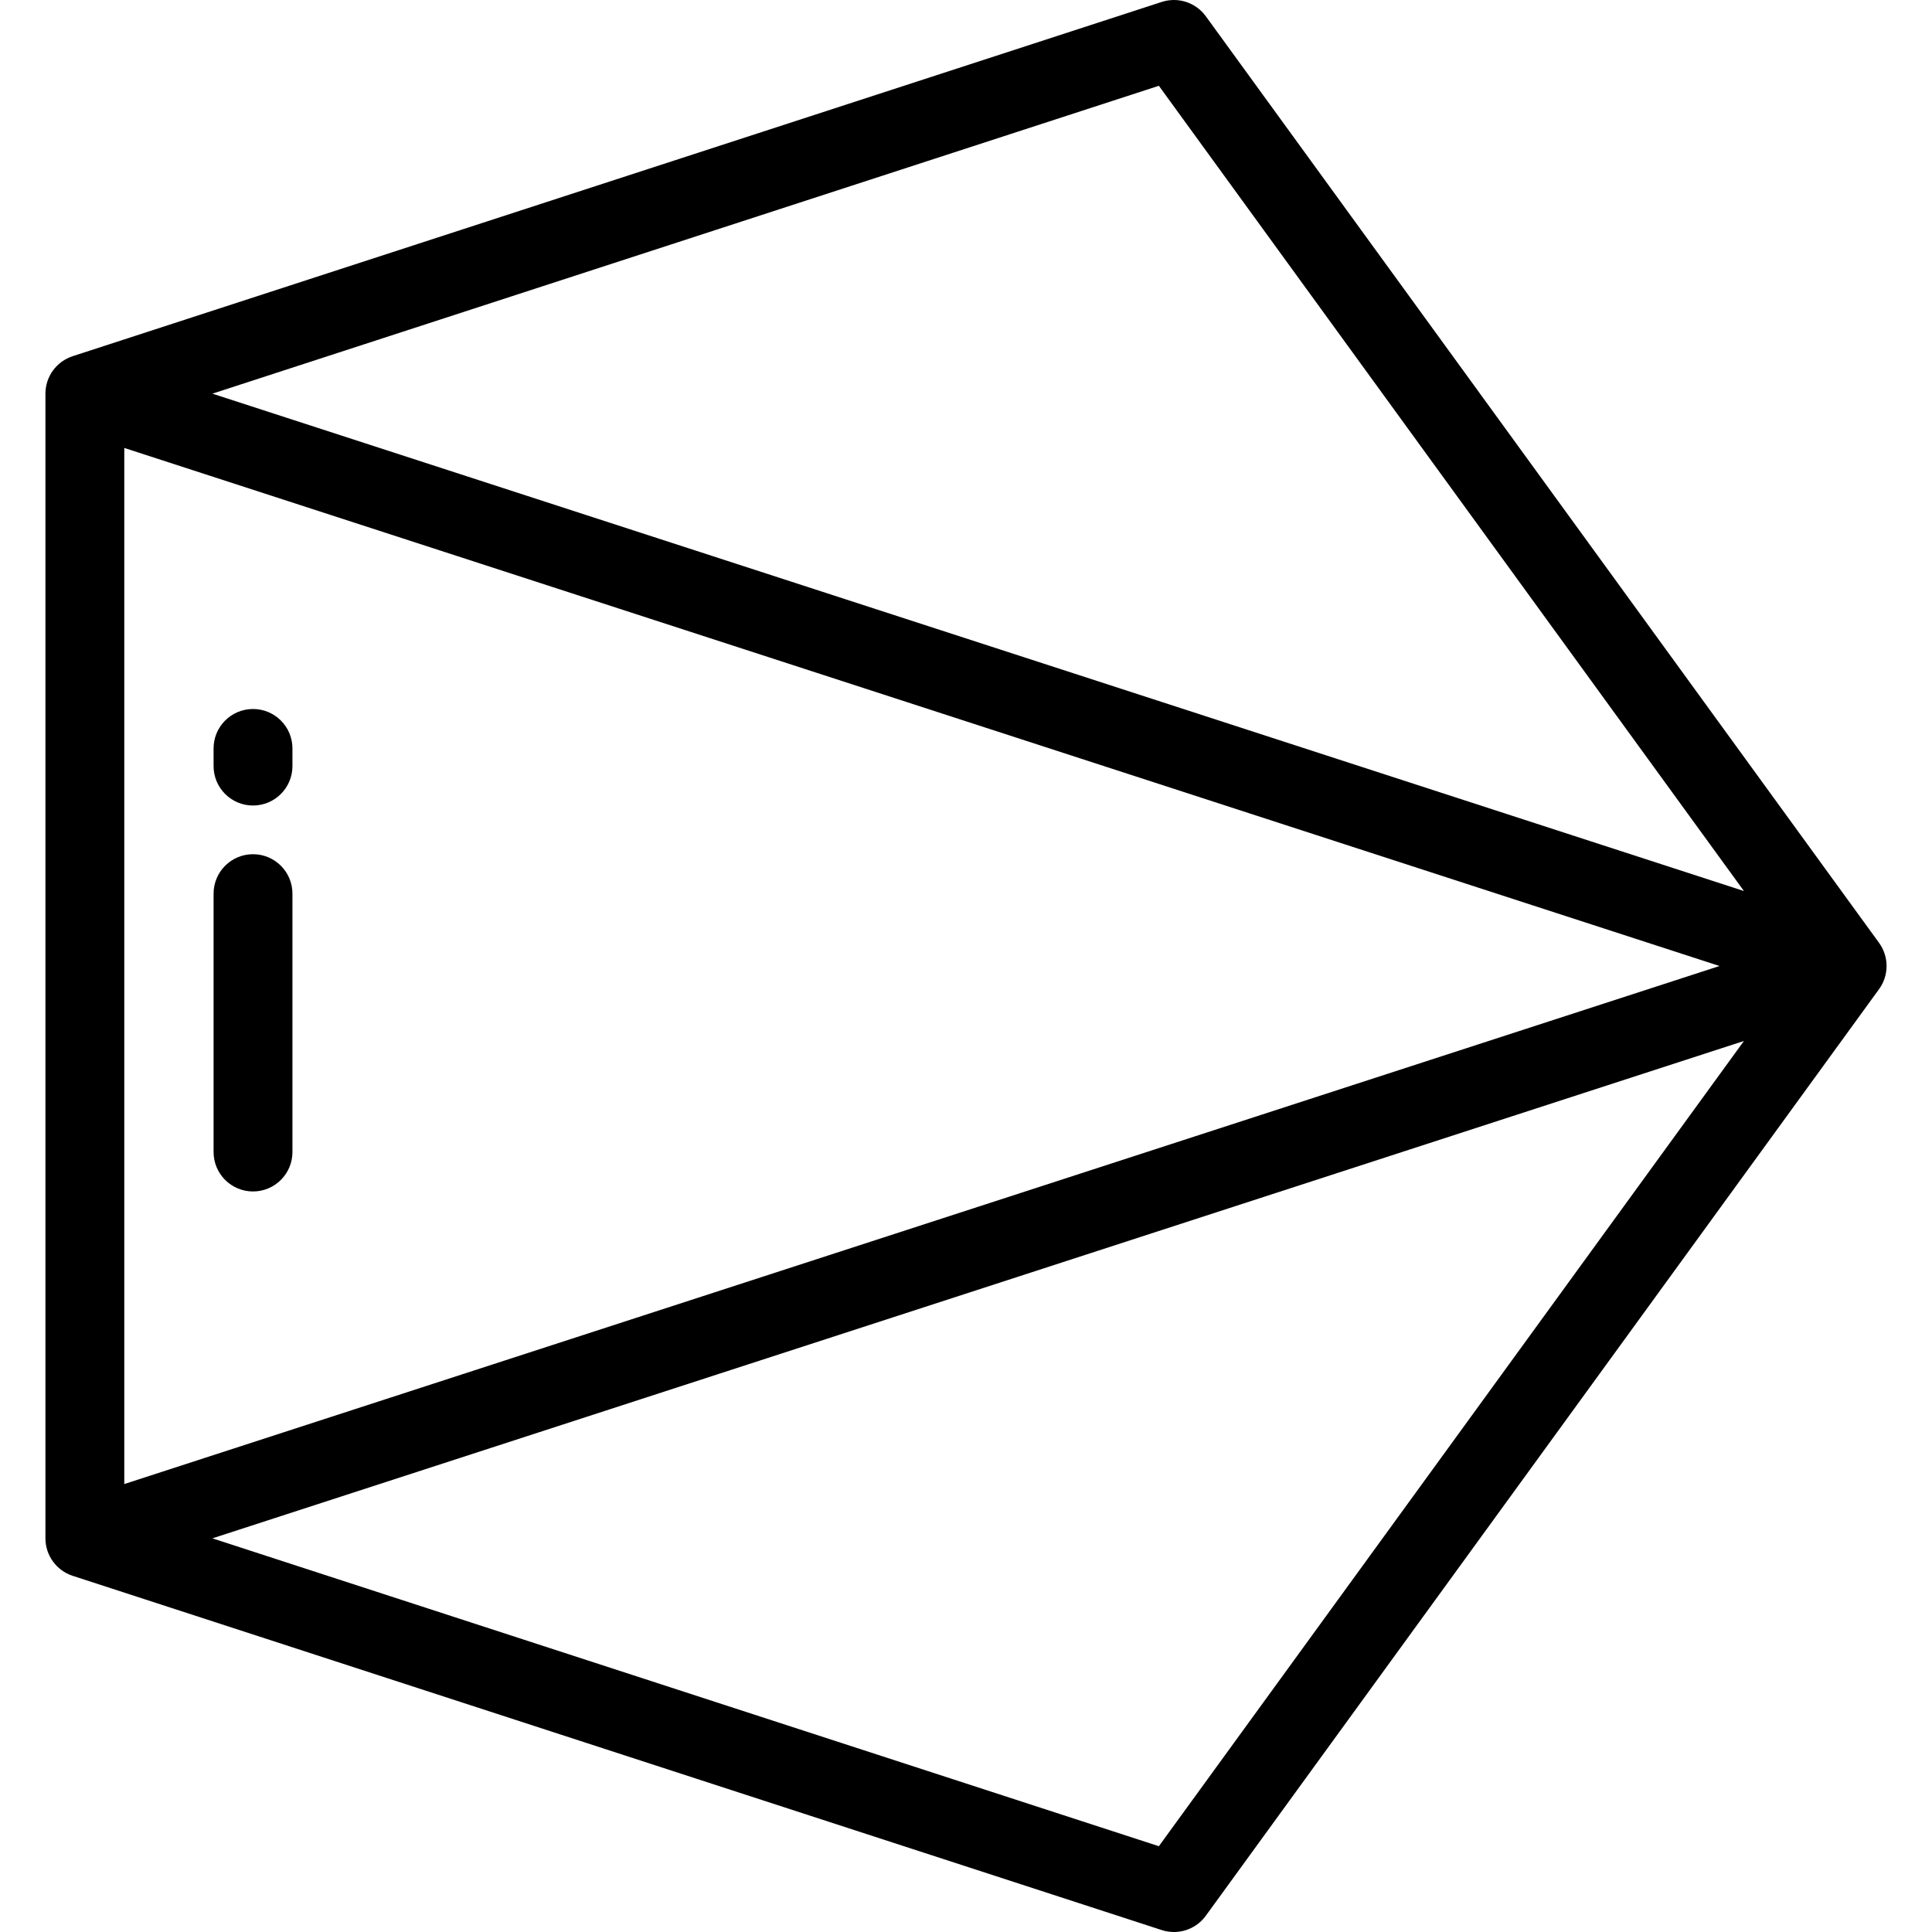
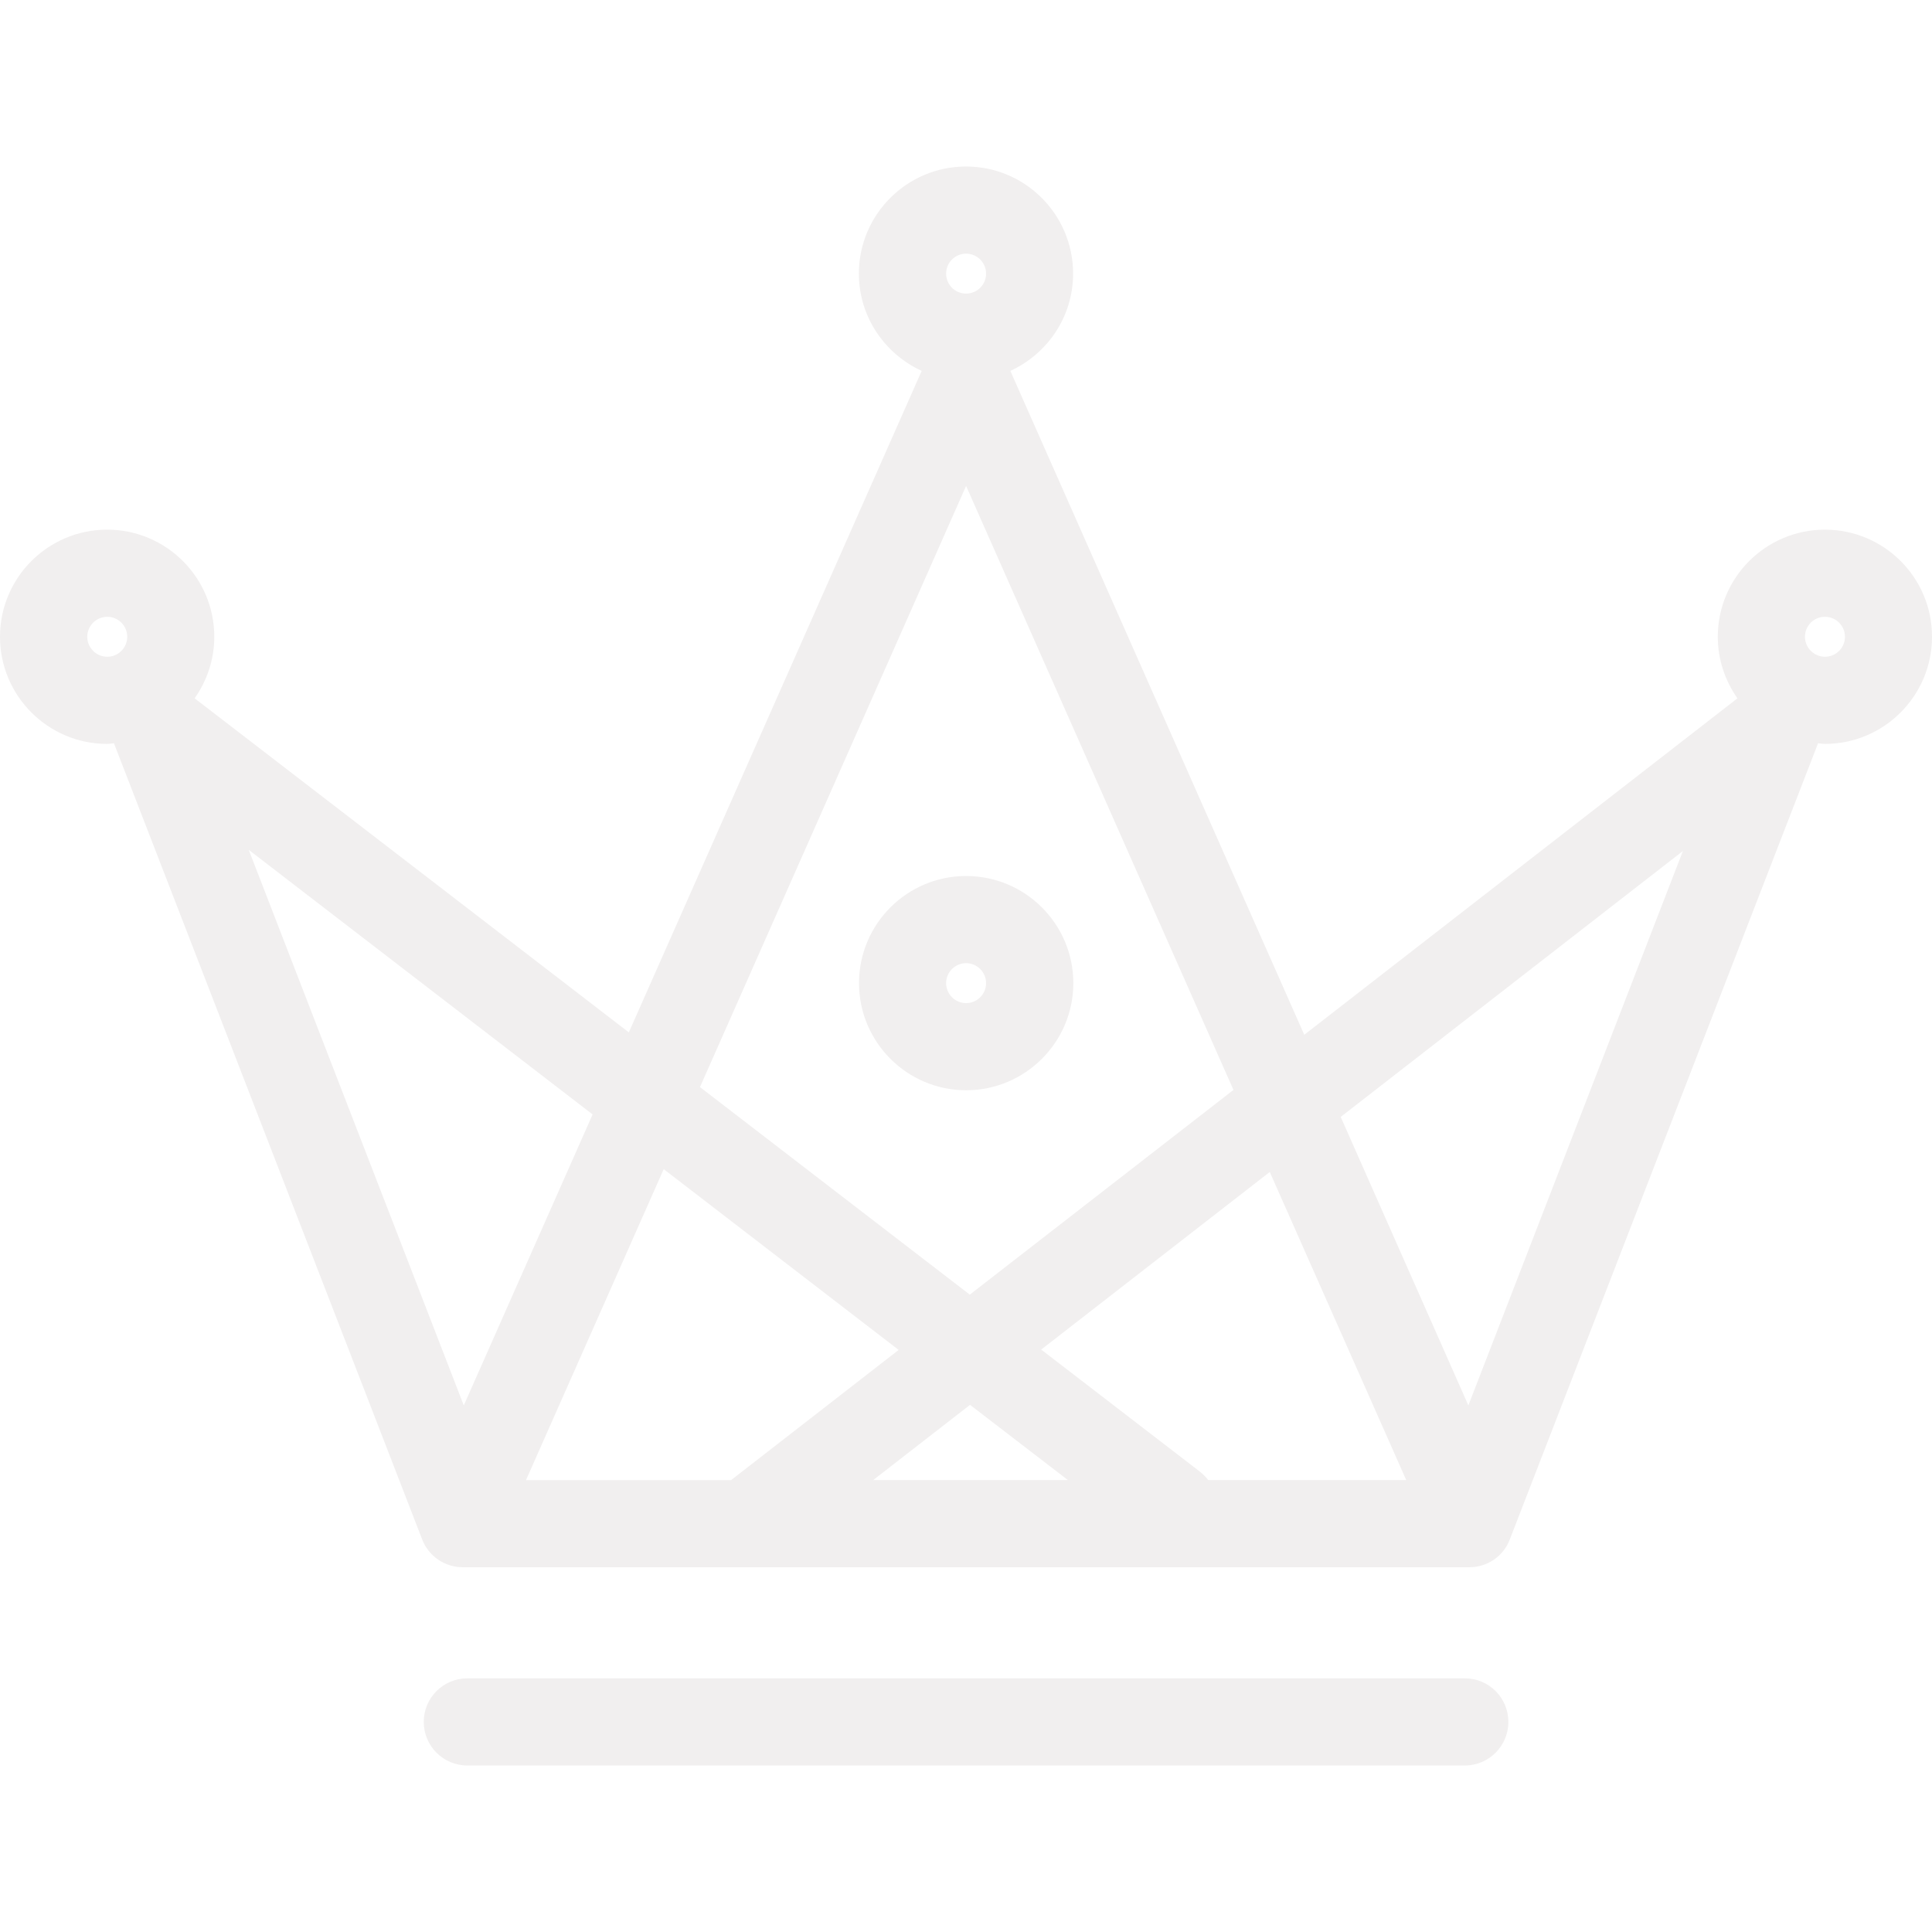
- <svg xmlns="http://www.w3.org/2000/svg" fill="#000000" height="800px" width="800px" version="1.1" id="Layer_1" viewBox="0 0 511.999 511.999" xml:space="preserve">
+ <svg xmlns="http://www.w3.org/2000/svg" fill="#f1efef" version="1.1" id="Capa_1" width="800px" height="800px" viewBox="0 0 179.555 179.555" xml:space="preserve">
  <g id="SVGRepo_bgCarrier" stroke-width="0" />
  <g id="SVGRepo_tracerCarrier" stroke-linecap="round" stroke-linejoin="round" />
  <g id="SVGRepo_iconCarrier">
    <g>
-       <g>
-         <path d="M497.964,249.858L319.552,4.308c-2.661-3.663-7.379-5.195-11.685-3.795L19.256,94.396c-4.304,1.4-7.217,5.411-7.217,9.937 v303.336c0,4.525,2.913,8.537,7.217,9.937l288.611,93.881c1.064,0.346,2.152,0.513,3.231,0.513c3.282,0,6.451-1.55,8.454-4.308 l178.411-245.55C500.625,258.479,500.625,253.52,497.964,249.858z M32.937,118.711L455.682,256L32.937,393.288V118.711z M307.11,489.264L56.291,407.676l405.868-131.808L307.11,489.264z M56.291,104.323L307.11,22.735l155.05,213.397L56.291,104.323z" />
-       </g>
-     </g>
-     <g>
-       <g>
-         <path d="M67.05,187.893c-5.771,0-10.449,4.679-10.449,10.449v4.679c0,5.77,4.678,10.449,10.449,10.449s10.449-4.679,10.449-10.449 v-4.679C77.499,192.572,72.821,187.893,67.05,187.893z" />
-       </g>
-     </g>
-     <g>
-       <g>
-         <path d="M67.05,226.374c-5.771,0-10.449,4.678-10.449,10.449v68.476c0,5.77,4.678,10.449,10.449,10.449 s10.449-4.679,10.449-10.449v-68.476C77.499,231.053,72.821,226.374,67.05,226.374z" />
-       </g>
+       <path d="M99.752,91.37c0-5.495-4.472-9.956-9.962-9.956c-5.492,0-9.956,4.461-9.956,9.956c0,5.484,4.464,9.956,9.956,9.956 C95.281,101.326,99.752,96.854,99.752,91.37z M89.786,93.227c-1.021,0-1.856-0.833-1.856-1.856s0.83-1.856,1.856-1.856 c1.025,0,1.858,0.833,1.858,1.856S90.806,93.227,89.786,93.227z M169.604,49.225c-5.495,0-9.956,4.459-9.956,9.956 c0,2.134,0.686,4.093,1.824,5.72l-40.257,31.269L93.899,34.47c3.438-1.582,5.832-5.021,5.832-9.039 c0-5.497-4.461-9.956-9.951-9.956c-5.492,0-9.958,4.459-9.958,9.956c0,4.019,2.405,7.457,5.837,9.039L58.443,95.947L18.09,64.9 c1.139-1.627,1.825-3.586,1.825-5.72c0-5.497-4.466-9.956-9.959-9.956C4.466,49.225,0,53.684,0,59.181 c0,5.487,4.466,9.957,9.956,9.957c0.216,0,0.422-0.053,0.633-0.063l28.648,73.997c0.604,1.561,2.104,2.584,3.773,2.584h93.535 c1.682,0,3.174-1.013,3.771-2.584l28.65-73.997c0.211,0.01,0.416,0.063,0.627,0.063c5.501,0,9.962-4.469,9.962-9.957 C179.566,53.684,175.094,49.225,169.604,49.225z M89.786,23.575c1.021,0,1.858,0.831,1.858,1.856c0,1.026-0.833,1.856-1.858,1.856 c-1.026,0-1.856-0.83-1.856-1.856C87.929,24.405,88.765,23.575,89.786,23.575z M89.786,45.162l24.849,56.133L90.13,120.321 l-25.077-19.29L89.786,45.162z M8.11,59.181c0-1.02,0.831-1.856,1.859-1.856c1.026,0,1.856,0.831,1.856,1.856 c0,1.026-0.831,1.856-1.856,1.856C8.941,61.037,8.11,60.201,8.11,59.181z M55.076,103.573l-11.974,27.042L23.116,78.982 L55.076,103.573z M48.885,137.555l12.798-28.898l21.837,16.802l-15.572,12.097H48.885L48.885,137.555z M81.15,137.555l9.002-6.992 l9.1,6.992H81.15z M111.491,136.753l-14.724-11.327l21.242-16.506l12.683,28.635h-18.404 C112.066,137.26,111.802,136.996,111.491,136.753z M136.466,130.615l-11.865-26.811l31.804-24.714L136.466,130.615z M169.604,61.037c-1.013,0-1.856-0.83-1.856-1.856c0-1.025,0.823-1.856,1.856-1.856c1.034,0,1.861,0.831,1.861,1.856 C171.465,60.207,170.638,61.037,169.604,61.037z M140.184,160.03c0,2.236-1.814,4.05-4.051,4.05H43.432 c-2.236,0-4.05-1.813-4.05-4.05s1.814-4.05,4.05-4.05h92.701C138.38,155.98,140.184,157.794,140.184,160.03z" />
    </g>
  </g>
</svg>
